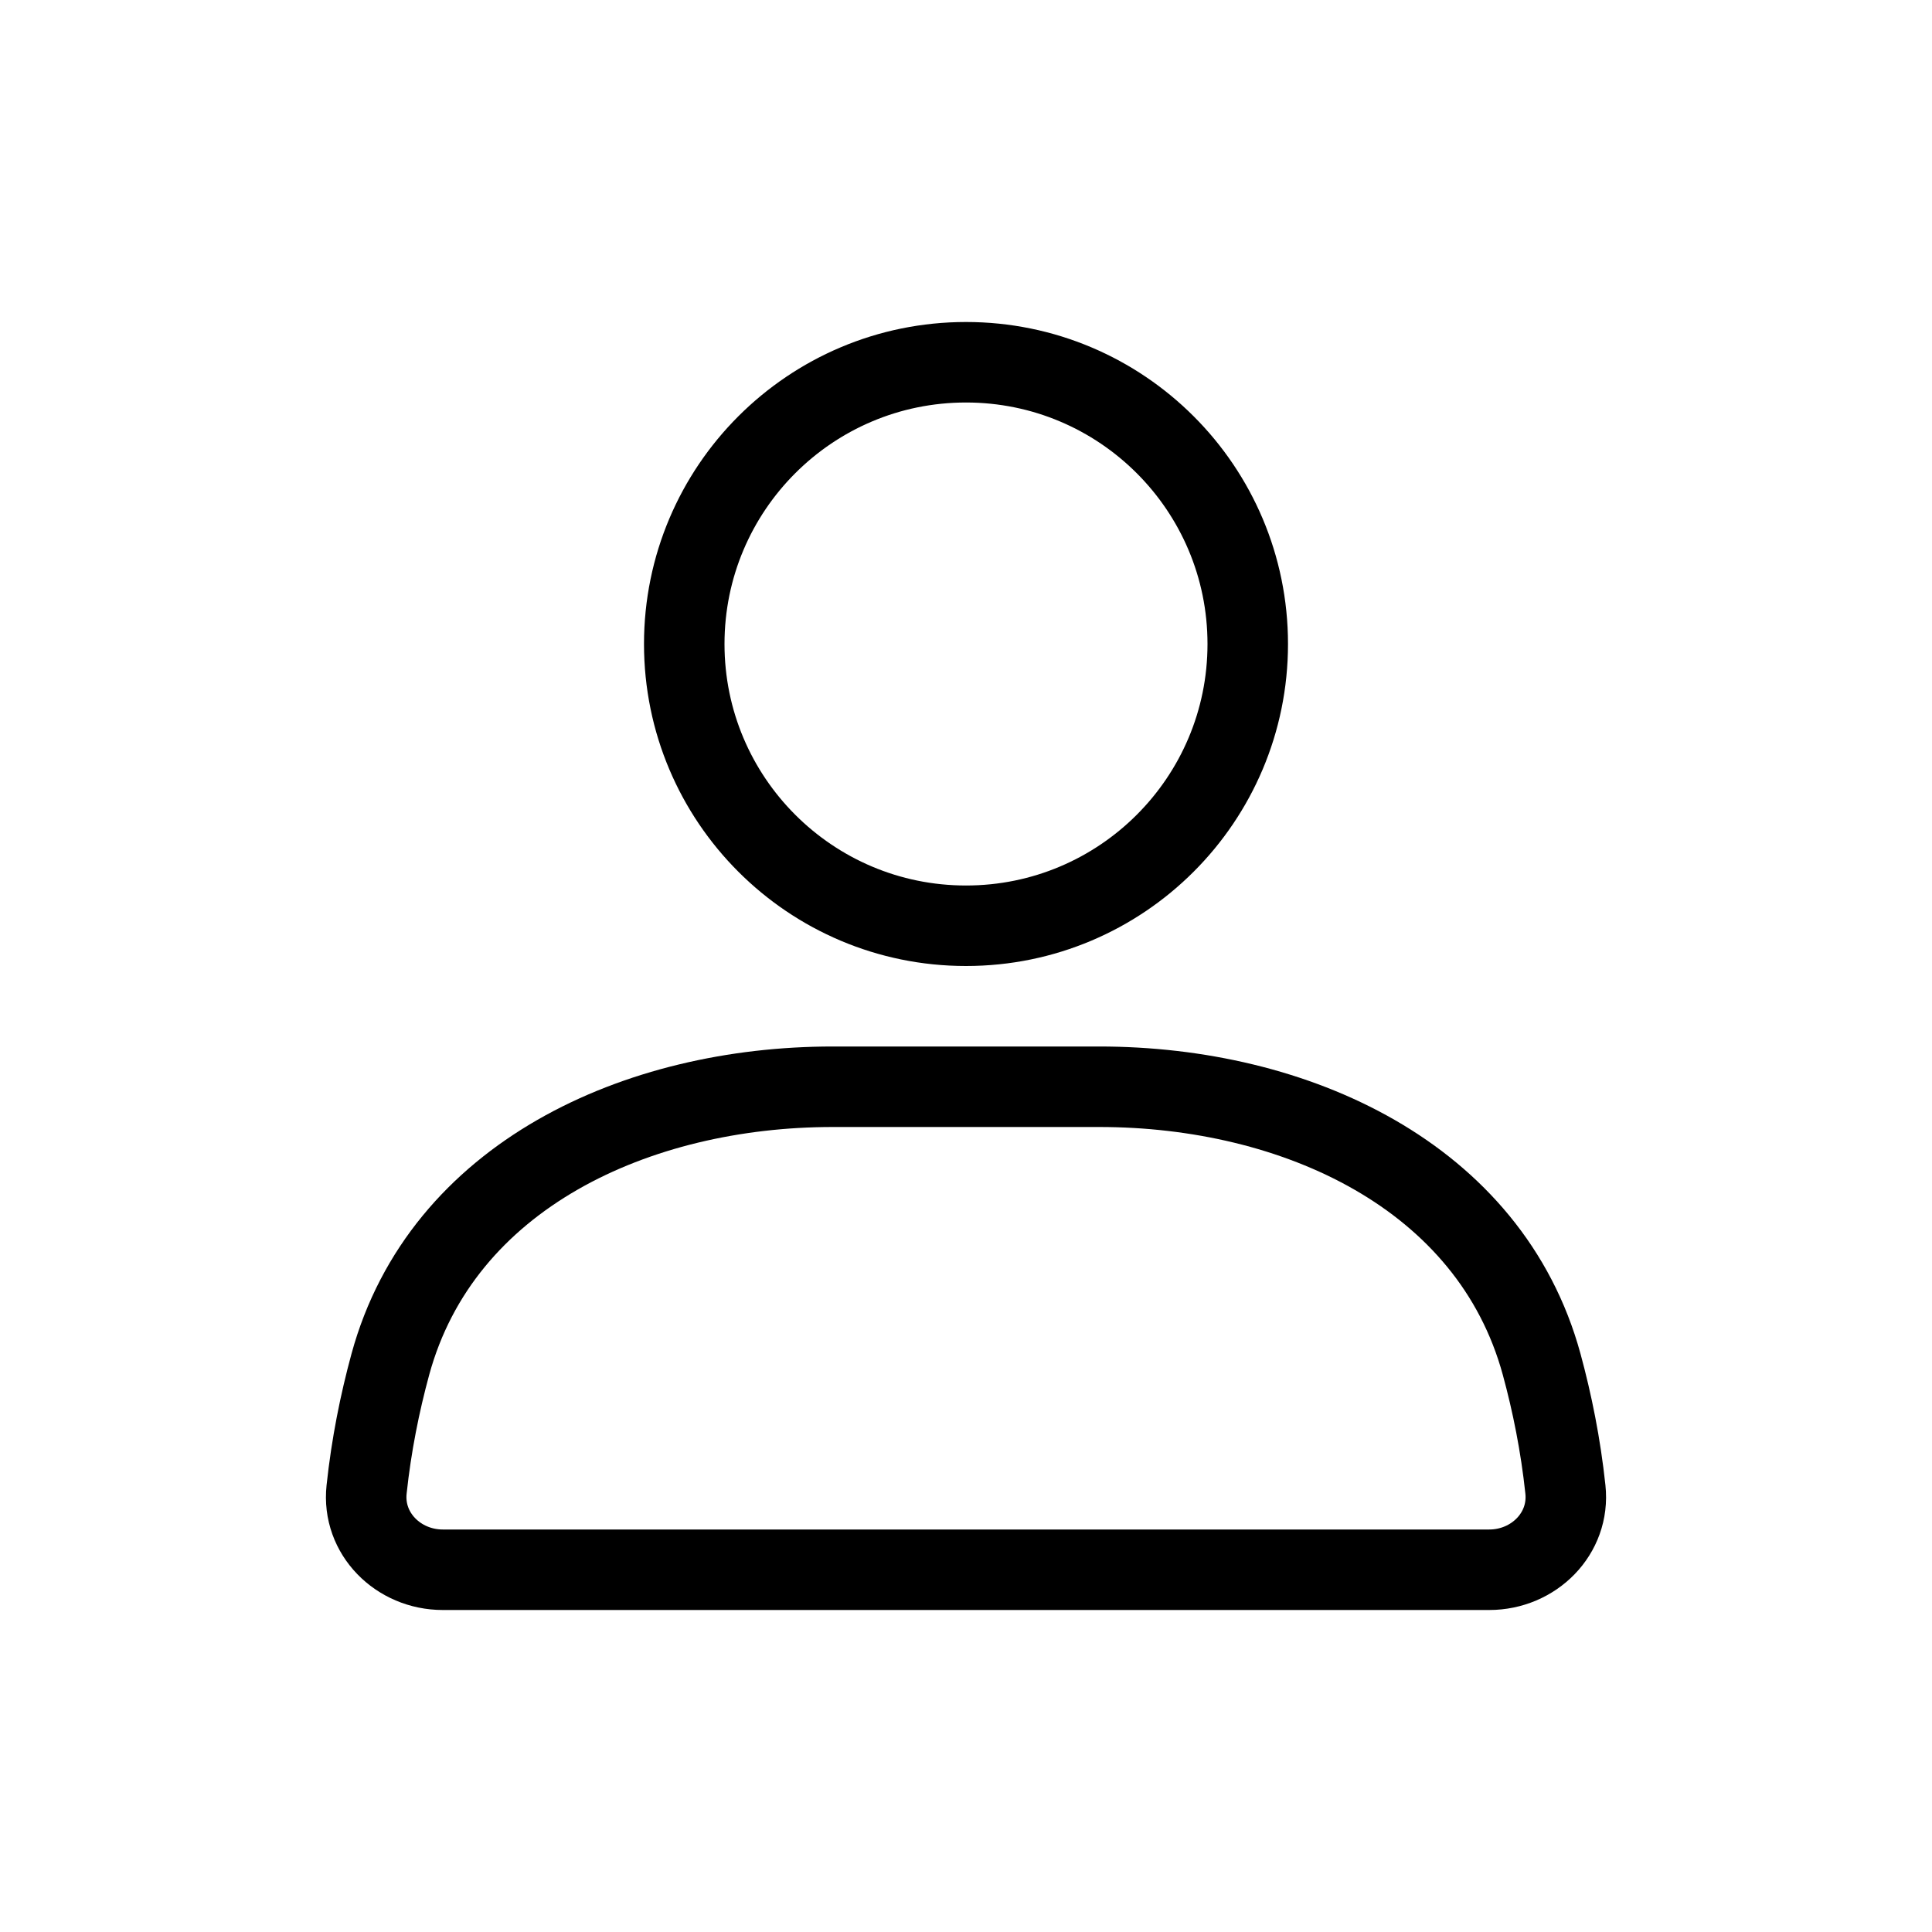
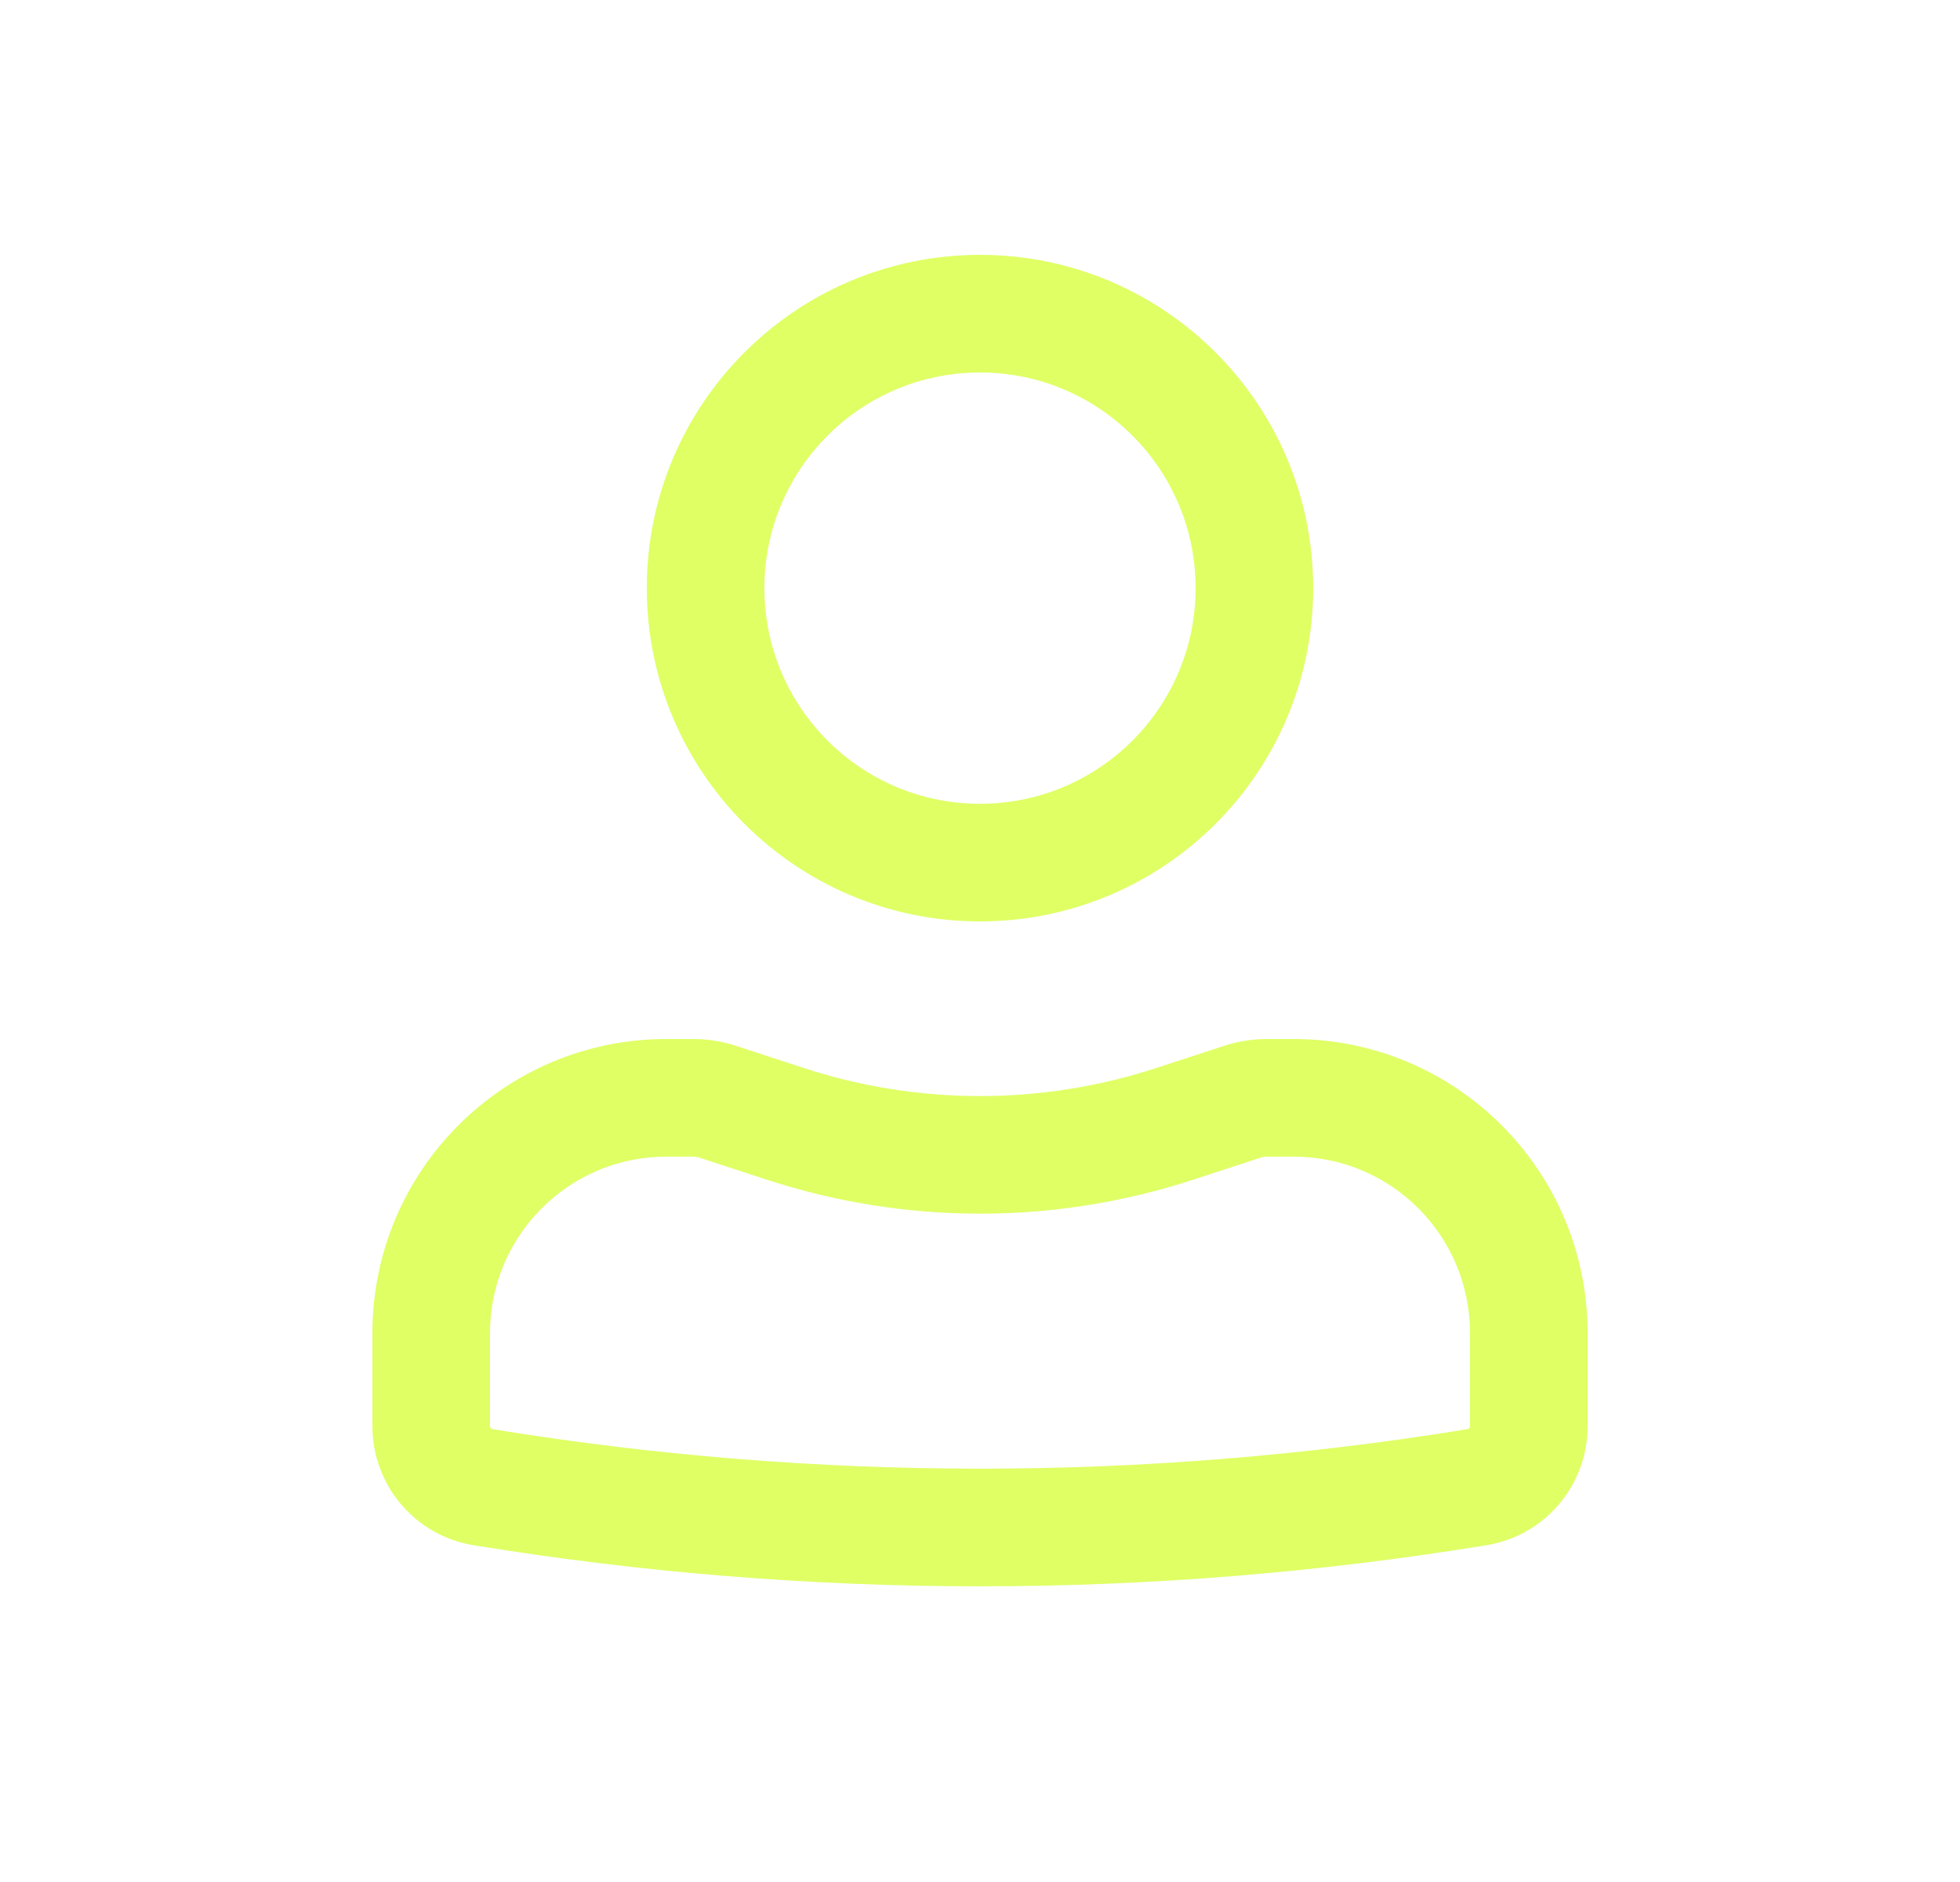
- <svg xmlns="http://www.w3.org/2000/svg" width="24" height="24" viewBox="0 0 24 24" fill="none">
-   <circle cx="12" cy="8" r="3.5" stroke="black" stroke-linecap="round" />
-   <path d="M4.849 16.948C5.489 14.603 7.915 13.5 10.345 13.5H13.655C16.085 13.5 18.511 14.603 19.151 16.948C19.282 17.429 19.387 17.949 19.446 18.502C19.505 19.051 19.052 19.5 18.5 19.5H5.5C4.948 19.5 4.495 19.051 4.554 18.502C4.613 17.949 4.718 17.429 4.849 16.948Z" stroke="black" stroke-linecap="round" />
+ <svg xmlns="http://www.w3.org/2000/svg" width="25" height="24" viewBox="0 0 25 24" fill="none">
+   <path fill-rule="evenodd" clip-rule="evenodd" d="M8.25 7.5C8.25 5.153 10.153 3.25 12.5 3.25C14.847 3.25 16.75 5.153 16.75 7.5C16.75 9.847 14.847 11.75 12.5 11.75C10.153 11.75 8.25 9.847 8.25 7.5ZM12.5 4.75C10.981 4.75 9.75 5.981 9.75 7.5C9.75 9.019 10.981 10.25 12.5 10.25C14.019 10.25 15.25 9.019 15.25 7.5C15.25 5.981 14.019 4.75 12.5 4.75Z" fill="#DFFF65" />
+   <path fill-rule="evenodd" clip-rule="evenodd" d="M8.5 14.75C7.257 14.75 6.25 15.757 6.25 17V18.188C6.25 18.206 6.263 18.222 6.281 18.225C10.4 18.897 14.6 18.897 18.719 18.225C18.737 18.222 18.75 18.206 18.75 18.188V17C18.75 15.757 17.743 14.75 16.5 14.75H16.159C16.133 14.75 16.107 14.754 16.081 14.762L15.216 15.045C13.451 15.621 11.549 15.621 9.784 15.045L8.918 14.762C8.893 14.754 8.867 14.75 8.841 14.75H8.5ZM4.75 17C4.75 14.929 6.429 13.25 8.5 13.25H8.841C9.025 13.25 9.209 13.279 9.384 13.336L10.25 13.619C11.712 14.097 13.288 14.097 14.75 13.619L15.616 13.336C15.791 13.279 15.975 13.25 16.159 13.25H16.5C18.571 13.25 20.25 14.929 20.25 17V18.188C20.25 18.942 19.704 19.584 18.961 19.705C14.682 20.404 10.318 20.404 6.039 19.705C5.296 19.584 4.75 18.942 4.75 18.188V17Z" fill="#DFFF65" />
</svg>
